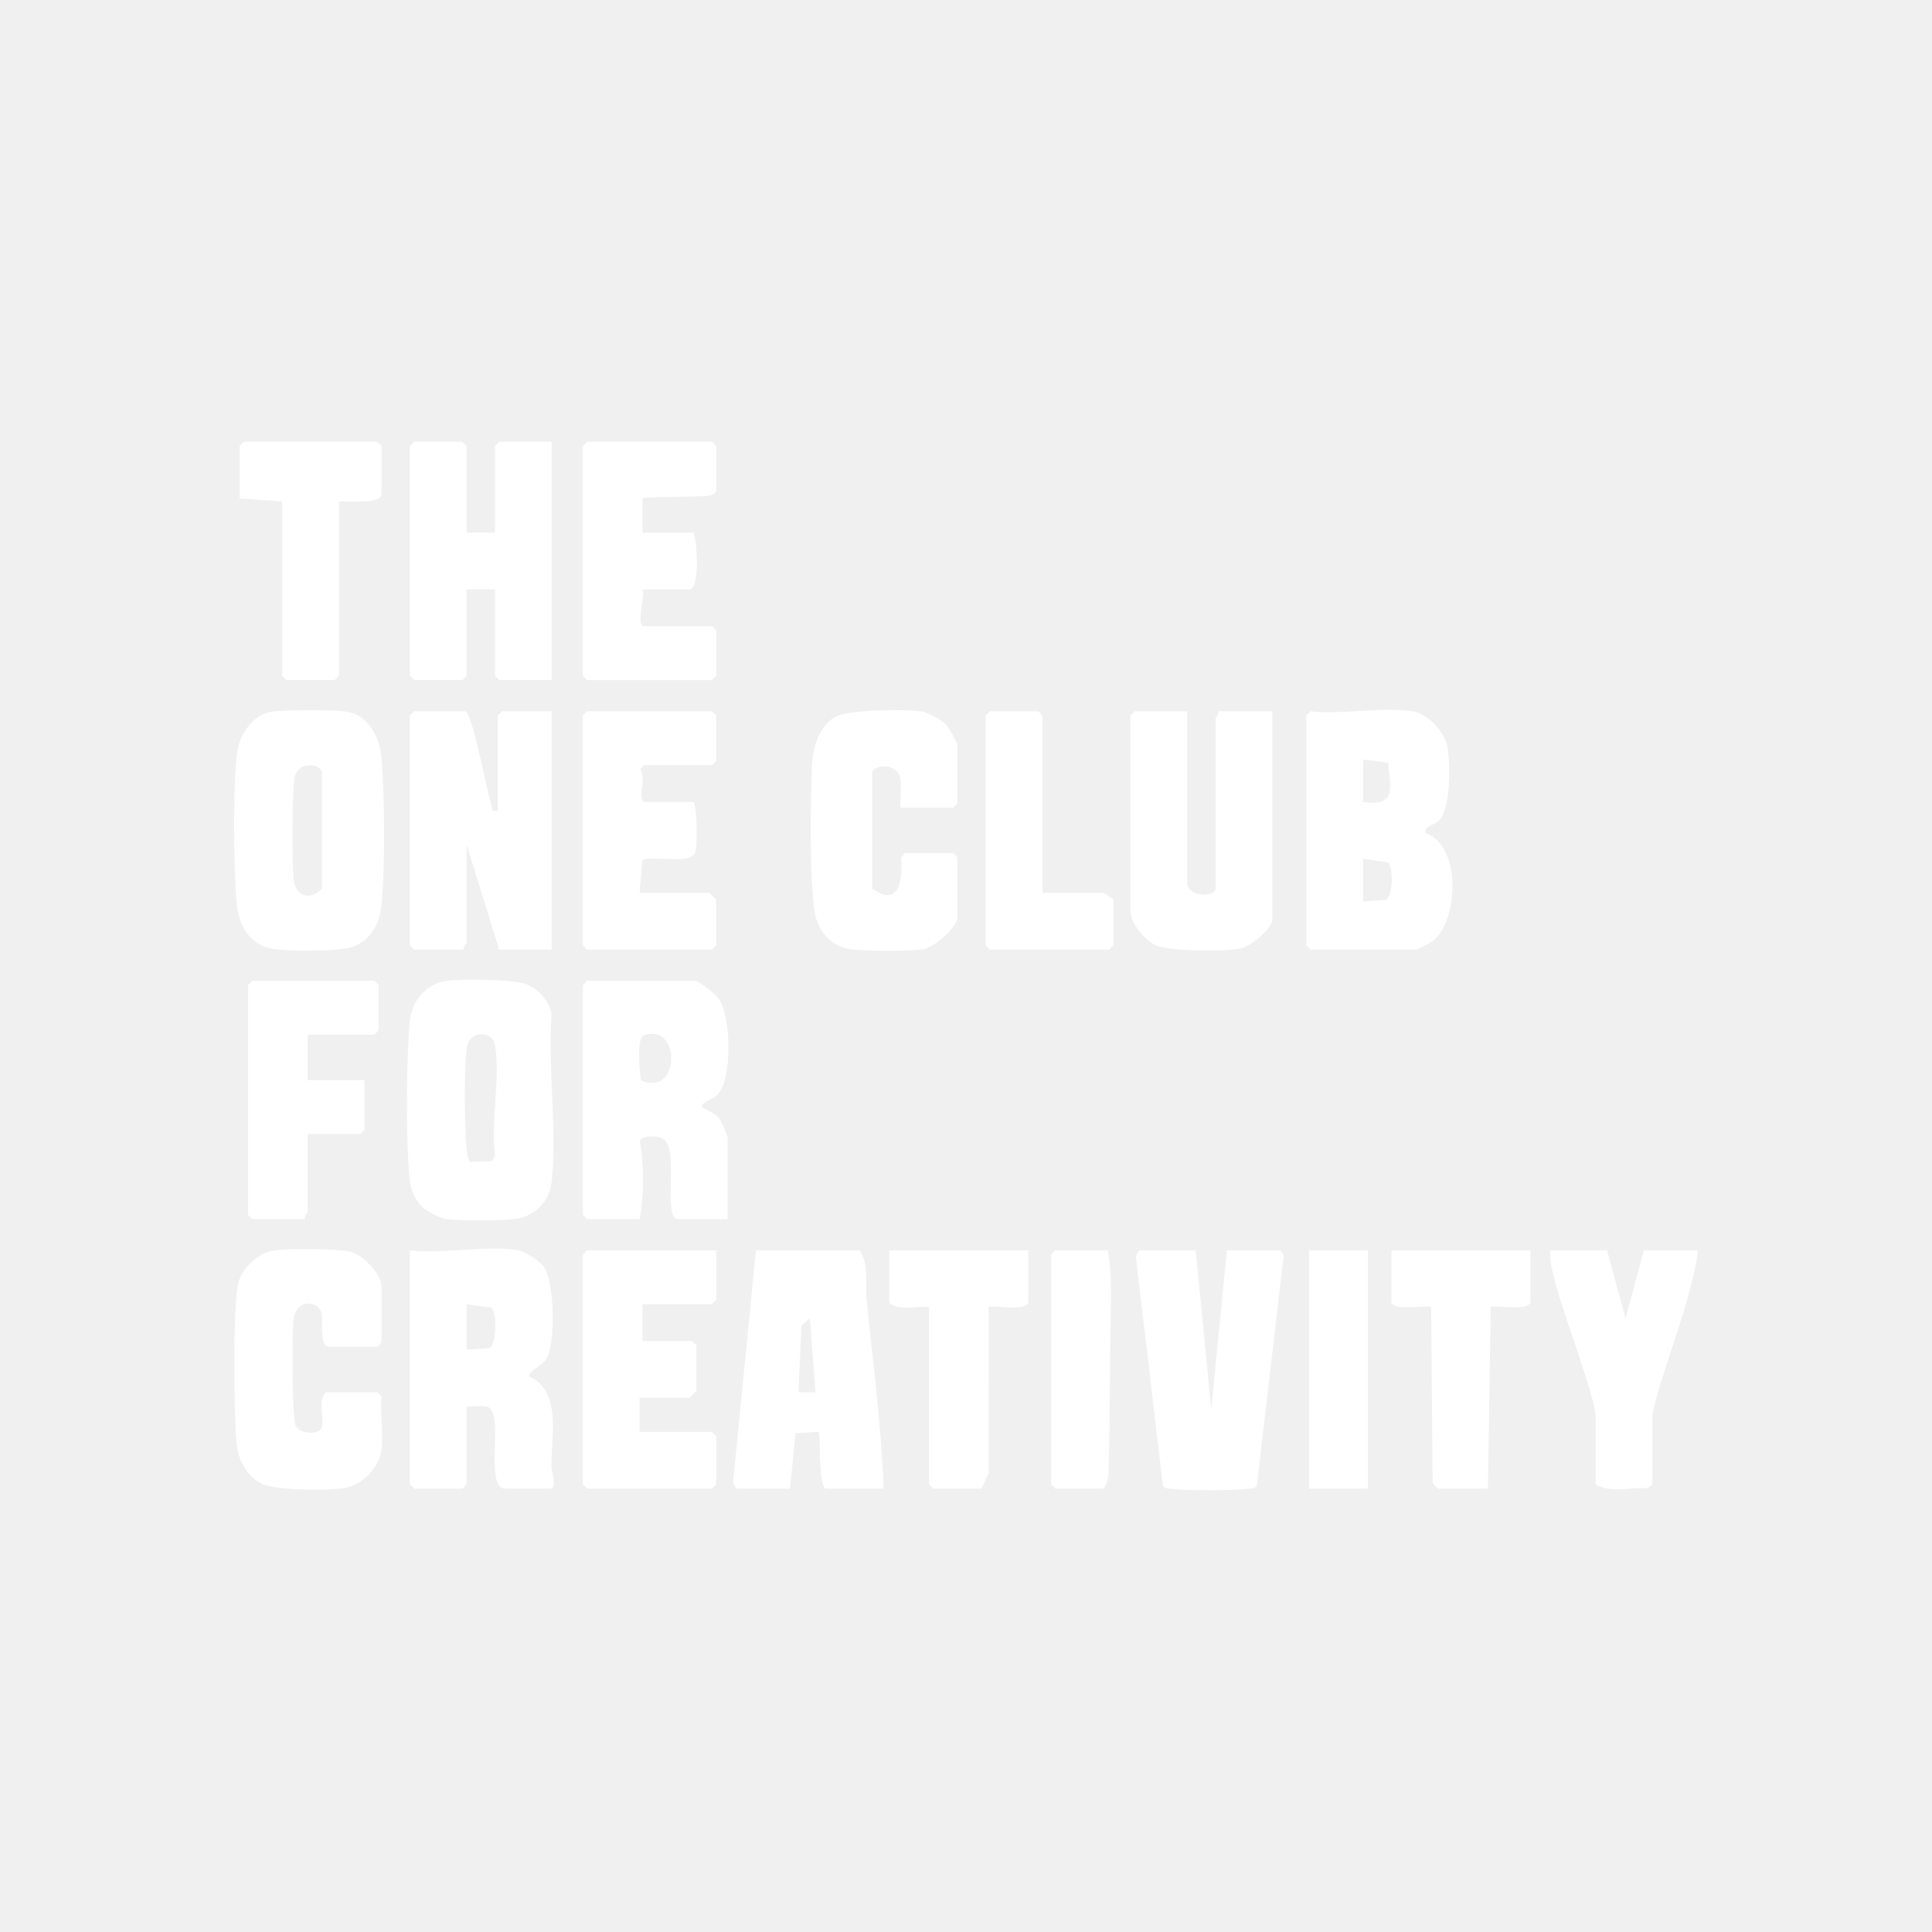
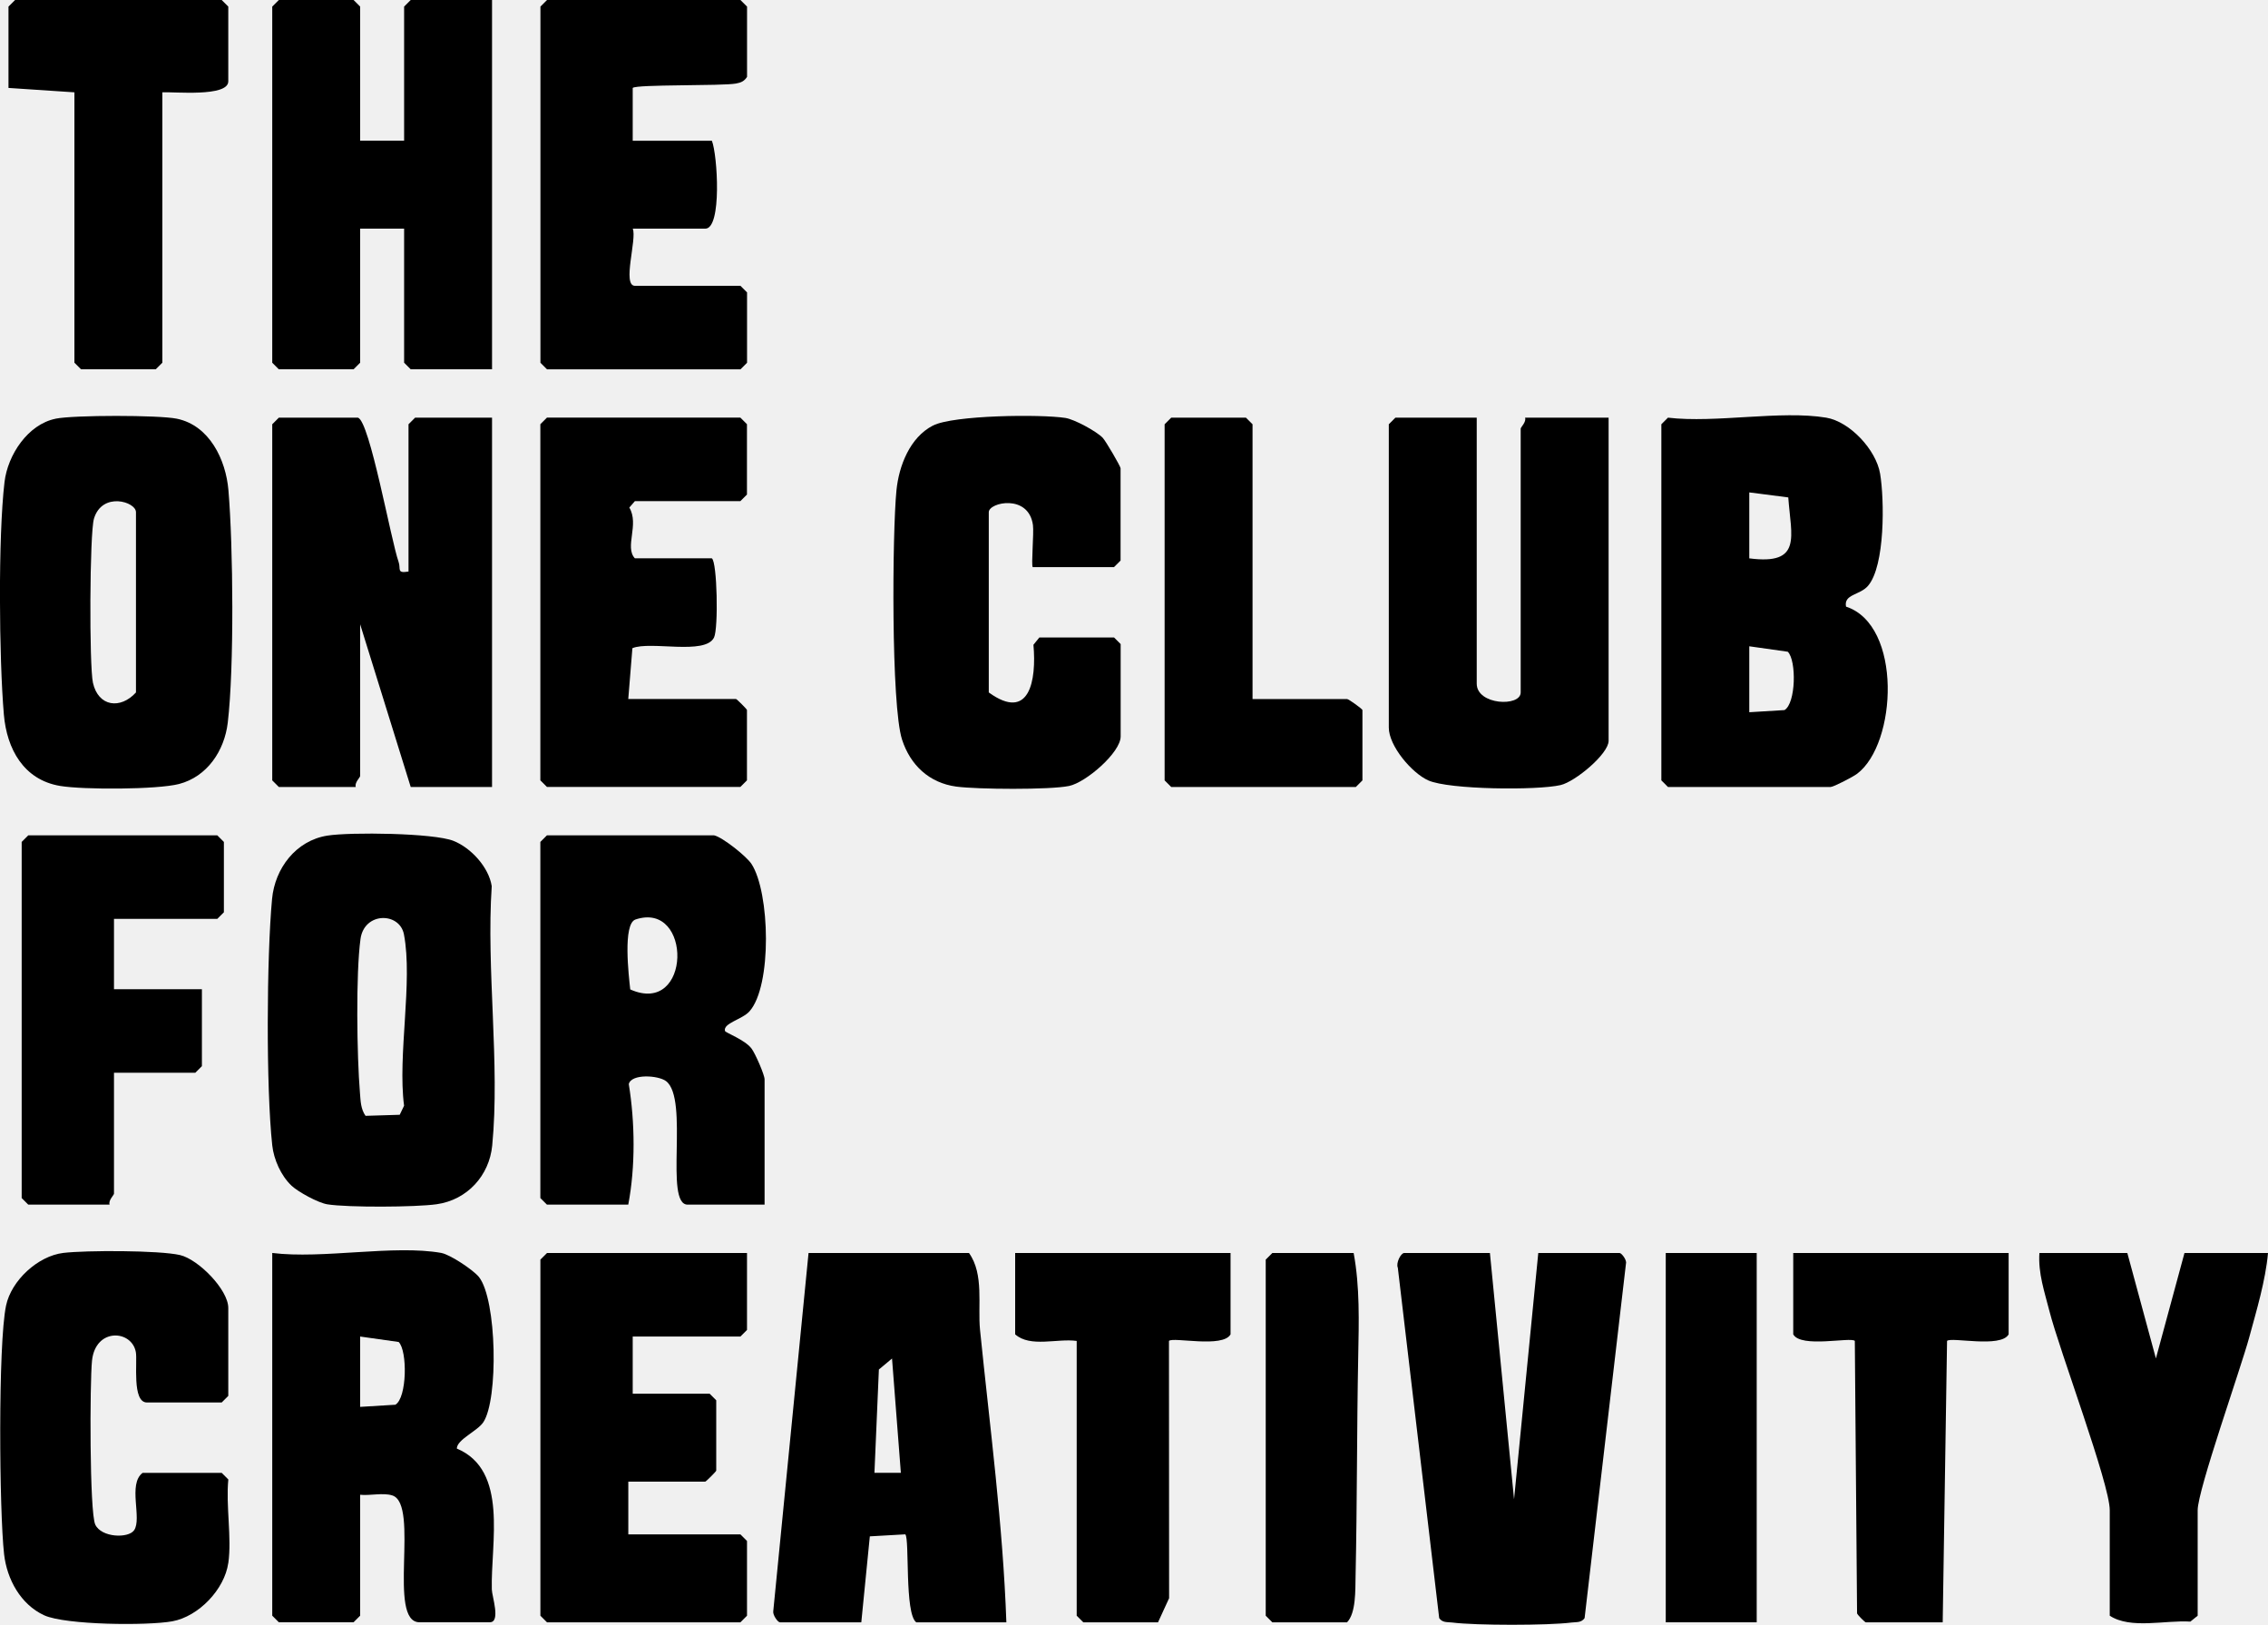
- <svg xmlns="http://www.w3.org/2000/svg" id="Ebene_1" data-name="Ebene 1" viewBox="0 0 681 681">
-   <defs>
-     <style>
-       .cls-1 {
-         fill: #fff;
-       }
-     </style>
-   </defs>
-   <path class="cls-1" d="M497.96,250.72c5.37.89,11.35,7.3,12.26,12.74.99,5.91,1.16,20.93-2.74,25.5-1.85,2.17-5.58,1.88-5.01,4.74,12.83,4.2,11.62,31.2,2.5,38.03-.93.7-5.33,2.99-6.01,2.99h-37l-1.5-1.5v-81l1.5-1.5c10.88,1.28,25.63-1.72,36,0ZM480.46,267.72v15c12.15,1.58,9.5-4.97,8.87-13.86l-8.87-1.14ZM480.46,302.72v15l8.01-.49c2.6-1.53,2.76-11.26.75-13.27l-8.76-1.24Z" />
-   <path class="cls-1" d="M163.96,250.72c2.68.81,7.5,27.88,9.24,32.8.57,1.62-.53,2.66,2.26,2.2v-33.5l1.5-1.5h17.5v84h-18.5l-11.5-37v34.5c0,.33-1.32,1.52-1,2.5h-17.5l-1.5-1.5v-81l1.5-1.5h18Z" />
-   <path class="cls-1" d="M244.96,345.72c1.86.37,7.37,4.75,8.51,6.49,4.22,6.43,4.73,27.78-.46,33.56-1.63,1.82-6.03,2.68-5.56,4.44.11.42,4.47,1.96,6.03,3.99.86,1.13,2.98,6,2.98,7.02v28.5h-17.5c-5.4,0,.4-24.05-4.91-28.09-1.76-1.34-7.9-1.73-8.48.67,1.41,8.72,1.53,18.74-.12,27.42h-18.5l-1.5-1.5v-81l1.5-1.5h38ZM227.1,364.86c-2.95.98-1.53,12.89-1.2,15.91,13.99,6.21,14.18-20.23,1.2-15.91Z" />
-   <path class="cls-1" d="M182.96,440.72c1.92.34,7.22,3.83,8.53,5.47,4.08,5.17,4.44,27.87.98,33.03-1.35,2.02-6.01,3.93-6.02,5.98,11.82,4.95,7.68,21.53,7.96,32.05.04,1.58,2.07,7.46-.45,7.46h-16c-7.42,0,.1-26.77-6.16-28.84-2.09-.69-5.08.08-7.34-.16v27.5l-1.5,1.5h-17l-1.5-1.5v-82.5c11.46,1.43,27.65-1.93,38.5,0ZM164.46,459.72v16l8.01-.49c2.65-1.56,2.78-12.24.75-14.27l-8.76-1.24Z" />
-   <path class="cls-1" d="M95.19,250.95c4.14-.84,23.4-.84,27.54,0,7.48,1.52,11.18,9.38,11.76,16.24,1.09,12.79,1.33,40.43-.15,52.92-.76,6.38-4.68,12.26-11.07,13.93-4.97,1.29-21.8,1.33-27.08.44-8.3-1.39-12.11-8.43-12.78-16.22-1.09-12.79-1.33-40.43.15-52.92.73-6.13,5.3-13.1,11.62-14.38ZM113.46,313.22v-41c0-2.39-7.67-4.72-9.55,1.45-1.01,3.33-1.09,33.51-.24,37.34,1.22,5.48,6.27,6.09,9.79,2.21Z" />
-   <path class="cls-1" d="M148.81,425.37c-2.35-2.23-4-5.91-4.35-9.15-1.42-13.09-1.28-42.79-.04-56.04.65-6.94,5.41-13.27,12.6-14.4,5.22-.82,24.14-.6,28.67,1.2,3.98,1.58,8.03,5.98,8.7,10.3-1.27,18.9,1.91,40.42.11,58.99-.66,6.83-5.66,12.37-12.64,13.36-4.8.68-20.16.76-24.85.02-2.1-.33-6.68-2.83-8.22-4.29ZM165.7,409.52l7.77-.24.99-2.06c-1.5-11.45,2.03-28.21-.03-38.97-.97-5.09-9.02-5.16-9.88,1.03-1.09,7.89-.82,26.74-.13,34.99.15,1.84.17,3.69,1.28,5.26Z" />
-   <polygon class="cls-1" points="164.46 187.72 174.46 187.72 174.46 157.22 175.96 155.72 194.46 155.72 194.46 239.72 175.96 239.72 174.46 238.22 174.46 207.72 164.46 207.72 164.46 238.22 162.96 239.72 145.96 239.72 144.46 238.22 144.46 157.22 145.96 155.72 162.96 155.72 164.46 157.22 164.46 187.72" />
-   <path class="cls-1" d="M311.46,524.72h-20.5c-2.69-1.97-1.48-18.96-2.49-20.01l-8.07.46-1.94,19.55h-18.5c-.5,0-1.65-1.65-1.53-2.49l8.03-81.51h36.5c3.47,4.85,1.95,11.95,2.51,17.49,2.24,22.12,5.21,44.31,5.99,66.51ZM285.46,464.73l-2.99,2.5-1.01,23.5h6.01s-2.01-26-2.01-26Z" />
-   <path class="cls-1" d="M418.46,250.72v60.5c0,4.89,10,5.32,10,2v-60c0-.33,1.32-1.52,1-2.5h19v73.5c0,2.99-7.6,9.3-10.93,10.07-5.29,1.23-25.36,1.05-30.08-1.06-3.79-1.69-8.99-7.87-8.99-12.01v-69l1.5-1.5h18.5Z" />
-   <path class="cls-1" d="M317.46,284.72c-.38-.38.29-7.76.05-9.55-.97-7.19-10.05-5.2-10.05-2.95v41c9.29,6.72,10.88-2.74,10.16-10.84l1.34-1.66h17l1.5,1.5v21c0,3.68-7.92,10.48-11.73,11.27-4.39.91-20.96.78-25.69.14-6.15-.84-10.44-4.9-12.31-10.69-2.51-7.77-2.23-47.12-1.27-56.71.56-5.58,3.06-12.02,8.29-14.71,4.65-2.39,24.53-2.61,30.13-1.74,2.08.32,7.07,3.04,8.49,4.51.71.74,4.07,6.52,4.07,6.93v21l-1.5,1.5h-18.5Z" />
-   <path class="cls-1" d="M134.46,511.22c-.85,6.03-6.76,12.18-12.73,13.27-5.61,1.02-24.31.86-29.16-1.37-5.34-2.46-8.46-8.18-9.11-13.89-1.1-9.75-1.39-47.83.45-56.56,1.2-5.69,7.22-11.27,13.03-11.97,5.1-.61,21.83-.61,26.55.49,4.15.97,10.97,7.86,10.97,12.03v20l-1.5,1.5h-17c-3.47,0-2.13-9.35-2.53-11.47-.94-5.07-9.18-5.59-9.97,1.96-.51,4.84-.58,34.45.74,37.28,1.38,2.97,7.51,3.18,8.83,1.3,1.86-2.65-1.48-10.5,1.94-13.06h18l1.5,1.5c-.59,5.96.81,13.25,0,19Z" />
-   <path class="cls-1" d="M421.46,440.72l5.49,56.01,5.51-56.01h18.5c.43,0,1.68,1.57,1.45,2.4l-9.41,80.64c-.75,1.1-1.9.87-2.99,1.01-5.38.68-21.71.68-27.1,0-1.1-.14-2.25.09-2.99-1.01l-9.41-79.69c-.48-1.06.69-3.35,1.45-3.35h19.5Z" />
-   <path class="cls-1" d="M252.46,440.72v17.5l-1.5,1.5h-24.5v13h17.5l1.5,1.5v16c0,.18-2.32,2.5-2.5,2.5h-17.5v12h25.5l1.5,1.5v17l-1.5,1.5h-44l-1.5-1.5v-81l1.5-1.5h45.5Z" />
-   <path class="cls-1" d="M244.46,282.72c1.22.78,1.52,15.91.5,18-1.99,4.09-14.45.72-18.57,2.43l-.94,11.56h24.5c.18,0,2.5,2.32,2.5,2.5v16l-1.5,1.5h-44l-1.5-1.5v-81l1.5-1.5h44l1.5,1.5v16l-1.5,1.5h-24l-1.26,1.46c2.31,3.87-1.14,8.95,1.26,11.54h17.5Z" />
-   <path class="cls-1" d="M252.46,173.22c-.63.99-1.38,1.29-2.5,1.5-3.23.59-22.67.16-23.5,1v12.01h18.01c1.27,3.14,2.33,20-1.5,20h-16.5c1,2.31-2.48,13,.5,13h24l1.5,1.5v16l-1.5,1.5h-44l-1.5-1.5v-81l1.5-1.5h44l1.5,1.5v16Z" />
-   <path class="cls-1" d="M108.46,364.72v16h20v17.5l-1.5,1.5h-18.5v27.5c0,.33-1.32,1.52-1,2.5h-18.5l-1.5-1.5v-81l1.5-1.5h43l1.5,1.5v16l-1.5,1.5h-23.5Z" />
-   <path class="cls-1" d="M566.46,440.72l6.5,23.98,6.5-23.98h19c-.57,6.3-2.59,13-4.28,19.22-1.94,7.14-11.72,34.7-11.72,39.28v24l-1.66,1.34c-5.73-.37-13.59,1.77-18.34-1.34v-24c0-6.01-11.45-36.35-13.72-45.28-1.1-4.33-2.6-8.64-2.28-13.22h20Z" />
-   <path class="cls-1" d="M362.46,440.72v18.5c-1.75,3.18-13.06.55-14.01,1.49l.03,58.53-2.52,5.48h-17l-1.5-1.5v-62.5c-4.44-.62-10.54,1.56-14-1.5v-18.5h49Z" />
-   <path class="cls-1" d="M539.46,440.72v18.5c-1.75,3.18-13.06.55-14.01,1.49l-.99,64.01h-17.5c-.17,0-1.76-1.54-1.98-2.02l-.51-61.99c-.94-.94-12.26,1.69-14.01-1.49v-18.5h49Z" />
-   <path class="cls-1" d="M119.46,176.72v61.5l-1.5,1.5h-17l-1.5-1.5v-61.5l-15-1v-18.5l1.5-1.5h47l1.5,1.5v17c0,3.62-12.43,2.34-15,2.5Z" />
-   <path class="cls-1" d="M367.46,314.72h21.5c.38,0,3.5,2.27,3.5,2.5v16l-1.5,1.5h-42l-1.5-1.5v-81l1.5-1.5h17l1.5,1.5v62.5Z" />
-   <path class="cls-1" d="M390.46,440.72c1.43,7.67,1.19,15.71,1.04,23.54-.32,16.51-.24,33.4-.6,49.96-.07,3.22.11,8.38-1.94,10.5h-17l-1.5-1.5v-81l1.5-1.5h18.5Z" />
-   <rect class="cls-1" x="461.46" y="440.72" width="20.69" height="84" />
+ <svg xmlns="http://www.w3.org/2000/svg" id="Ebene_1" data-name="Ebene 1" viewBox="0 0 515.93 369.56">
+   <path d="M415.43,95c5.37.89,11.35,7.3,12.26,12.74.99,5.91,1.16,20.93-2.74,25.5-1.85,2.17-5.58,1.88-5.01,4.74,12.83,4.2,11.62,31.2,2.5,38.03-.93.7-5.33,2.99-6.01,2.99h-37l-1.5-1.5v-81l1.5-1.5c10.88,1.28,25.63-1.72,36,0ZM397.93,112v15c12.15,1.58,9.5-4.97,8.87-13.86l-8.87-1.14ZM397.93,147v15l8.01-.49c2.6-1.53,2.76-11.26.75-13.27l-8.76-1.24Z" />
+   <path d="M81.43,95c2.68.81,7.5,27.88,9.24,32.8.57,1.62-.53,2.66,2.26,2.2v-33.5l1.5-1.5h17.5v84h-18.5l-11.5-37v34.5c0,.33-1.32,1.52-1,2.5h-17.5l-1.5-1.5v-81l1.5-1.5h18Z" />
+   <path d="M162.43,190c1.86.37,7.37,4.75,8.51,6.49,4.22,6.43,4.73,27.78-.46,33.56-1.63,1.82-6.03,2.68-5.56,4.44.11.42,4.47,1.96,6.03,3.99.86,1.13,2.98,6,2.98,7.02v28.5h-17.5c-5.4,0,.4-24.05-4.91-28.09-1.76-1.34-7.9-1.73-8.48.67,1.41,8.72,1.53,18.74-.12,27.42h-18.5l-1.5-1.5v-81l1.5-1.5h38ZM144.57,209.14c-2.95.98-1.53,12.89-1.2,15.91,13.99,6.21,14.18-20.23,1.2-15.91Z" />
+   <path d="M100.43,285c1.92.34,7.22,3.83,8.53,5.47,4.08,5.17,4.44,27.87.98,33.03-1.35,2.02-6.01,3.93-6.02,5.98,11.82,4.95,7.68,21.53,7.96,32.05.04,1.58,2.07,7.46-.45,7.46h-16c-7.42,0,.1-26.77-6.16-28.84-2.09-.69-5.08.08-7.34-.16v27.5l-1.5,1.5h-17l-1.5-1.5v-82.5c11.46,1.43,27.65-1.93,38.5,0ZM81.93,304v16l8.01-.49c2.65-1.56,2.78-12.24.75-14.27l-8.76-1.24Z" />
+   <path d="M12.66,95.23c4.14-.84,23.4-.84,27.54,0,7.48,1.52,11.18,9.38,11.76,16.24,1.09,12.79,1.33,40.43-.15,52.92-.76,6.38-4.68,12.26-11.07,13.93-4.97,1.29-21.8,1.33-27.08.44-8.3-1.39-12.11-8.43-12.78-16.22-1.09-12.79-1.33-40.43.15-52.92.73-6.13,5.3-13.1,11.62-14.38ZM30.93,157.5v-41c0-2.39-7.67-4.72-9.55,1.45-1.01,3.33-1.09,33.51-.24,37.34,1.22,5.48,6.27,6.09,9.79,2.21Z" />
+   <path d="M66.28,269.65c-2.35-2.23-4-5.91-4.35-9.15-1.42-13.09-1.28-42.79-.04-56.04.65-6.94,5.41-13.27,12.6-14.4,5.22-.82,24.14-.6,28.67,1.2,3.98,1.58,8.03,5.98,8.7,10.3-1.27,18.9,1.91,40.42.11,58.99-.66,6.83-5.66,12.37-12.64,13.36-4.8.68-20.16.76-24.85.02-2.1-.33-6.68-2.83-8.22-4.29ZM83.16,253.8l7.77-.24.99-2.06c-1.5-11.45,2.03-28.21-.03-38.97-.97-5.09-9.02-5.16-9.88,1.03-1.09,7.89-.82,26.74-.13,34.99.15,1.84.17,3.69,1.28,5.26Z" />
+   <polygon points="81.93 32 91.93 32 91.93 1.5 93.43 0 111.93 0 111.93 84 93.43 84 91.93 82.5 91.93 52 81.93 52 81.93 82.5 80.43 84 63.43 84 61.93 82.5 61.93 1.5 63.43 0 80.43 0 81.93 1.5 81.93 32" />
+   <path d="M228.93,369h-20.5c-2.69-1.97-1.48-18.96-2.49-20.01l-8.07.46-1.94,19.55h-18.5c-.5,0-1.65-1.65-1.53-2.49l8.03-81.51h36.5c3.47,4.85,1.95,11.95,2.51,17.49,2.24,22.12,5.21,44.31,5.99,66.51ZM202.92,309l-2.99,2.5-1.01,23.5h6.01s-2.01-26-2.01-26Z" />
+   <path d="M335.93,95v60.5c0,4.89,10,5.32,10,2v-60c0-.33,1.32-1.52,1-2.5h19v73.5c0,2.99-7.6,9.3-10.93,10.07-5.29,1.23-25.36,1.05-30.08-1.06-3.79-1.69-8.99-7.87-8.99-12.01v-69l1.5-1.5h18.5Z" />
+   <path d="M234.93,129c-.38-.38.29-7.76.05-9.55-.97-7.19-10.05-5.2-10.05-2.95v41c9.29,6.72,10.88-2.74,10.16-10.84l1.34-1.66h17l1.5,1.5v21c0,3.68-7.92,10.48-11.73,11.27-4.39.91-20.96.78-25.69.14-6.15-.84-10.44-4.9-12.31-10.69-2.51-7.77-2.23-47.12-1.27-56.71.56-5.58,3.06-12.02,8.29-14.71,4.65-2.39,24.53-2.61,30.13-1.74,2.08.32,7.07,3.04,8.49,4.51.71.74,4.07,6.52,4.07,6.93v21l-1.5,1.5h-18.5Z" />
+   <path d="M51.93,355.5c-.85,6.03-6.76,12.18-12.73,13.27-5.61,1.02-24.31.86-29.16-1.37-5.34-2.46-8.46-8.18-9.11-13.89-1.1-9.75-1.39-47.83.45-56.56,1.2-5.69,7.22-11.27,13.03-11.97,5.1-.61,21.83-.61,26.55.49,4.15.97,10.97,7.86,10.97,12.03v20l-1.5,1.5h-17c-3.47,0-2.13-9.35-2.53-11.47-.94-5.07-9.18-5.59-9.97,1.96-.51,4.84-.58,34.45.74,37.28,1.38,2.97,7.51,3.18,8.83,1.3,1.86-2.65-1.48-10.5,1.94-13.06h18l1.5,1.5c-.59,5.96.81,13.25,0,19Z" />
+   <path d="M338.93,285l5.49,56.01,5.51-56.01h18.5c.43,0,1.68,1.57,1.45,2.4l-9.41,80.64c-.75,1.1-1.9.87-2.99,1.01-5.38.68-21.71.68-27.1,0-1.1-.14-2.25.09-2.99-1.01l-9.41-79.69c-.48-1.06.69-3.35,1.45-3.35h19.5Z" />
+   <path d="M169.93,285v17.5l-1.5,1.5h-24.5v13h17.5l1.5,1.5v16c0,.18-2.32,2.5-2.5,2.5h-17.5v12h25.5l1.5,1.5v17l-1.5,1.5h-44l-1.5-1.5v-81l1.5-1.5h45.5Z" />
+   <path d="M161.93,127c1.22.78,1.52,15.91.5,18-1.99,4.09-14.45.72-18.57,2.43l-.94,11.56h24.5c.18,0,2.5,2.32,2.5,2.5v16l-1.5,1.5h-44l-1.5-1.5v-81l1.5-1.5h44l1.5,1.5v16l-1.5,1.5h-24l-1.26,1.46c2.31,3.87-1.14,8.95,1.26,11.54h17.5Z" />
+   <path d="M169.93,17.5c-.63.99-1.38,1.29-2.5,1.5-3.23.59-22.67.16-23.5,1v12.01h18.01c1.27,3.14,2.33,20-1.5,20h-16.5c1,2.31-2.48,13,.5,13h24l1.5,1.5v16l-1.5,1.5h-44l-1.5-1.5V1.5l1.5-1.5h44l1.5,1.5v16Z" />
+   <path d="M25.93,209v16h20v17.5l-1.5,1.5h-18.5v27.5c0,.33-1.32,1.52-1,2.5H6.43l-1.5-1.5v-81l1.5-1.5h43l1.5,1.5v16l-1.5,1.5h-23.5Z" />
+   <path d="M483.93,285l6.5,23.98,6.5-23.98h19c-.57,6.3-2.59,13-4.28,19.22-1.94,7.14-11.72,34.7-11.72,39.28v24l-1.66,1.34c-5.73-.37-13.59,1.77-18.34-1.34v-24c0-6.01-11.45-36.35-13.72-45.28-1.1-4.33-2.6-8.64-2.28-13.22h20Z" />
+   <path d="M279.93,285v18.5c-1.75,3.18-13.06.55-14.01,1.49l.03,58.53-2.52,5.48h-17l-1.5-1.5v-62.5c-4.44-.62-10.54,1.56-14-1.5v-18.5h49Z" />
+   <path d="M456.93,285v18.5c-1.75,3.18-13.06.55-14.01,1.49l-.99,64.01h-17.5c-.17,0-1.76-1.54-1.98-2.02l-.51-61.99c-.94-.94-12.26,1.69-14.01-1.49v-18.5h49Z" />
+   <path d="M36.93,21v61.5l-1.5,1.5h-17l-1.5-1.5V21l-15-1V1.5l1.5-1.5h47l1.5,1.5v17c0,3.62-12.43,2.34-15,2.5Z" />
+   <path d="M284.93,159h21.5c.38,0,3.5,2.27,3.5,2.5v16l-1.5,1.5h-42l-1.5-1.5v-81l1.5-1.5h17l1.5,1.5v62.5Z" />
+   <path d="M307.93,285c1.43,7.67,1.19,15.71,1.04,23.54-.32,16.51-.24,33.4-.6,49.96-.07,3.22.11,8.38-1.94,10.5h-17l-1.5-1.5v-81l1.5-1.5h18.5Z" />
+   <rect x="378.93" y="285" width="20.69" height="84" />
</svg>
